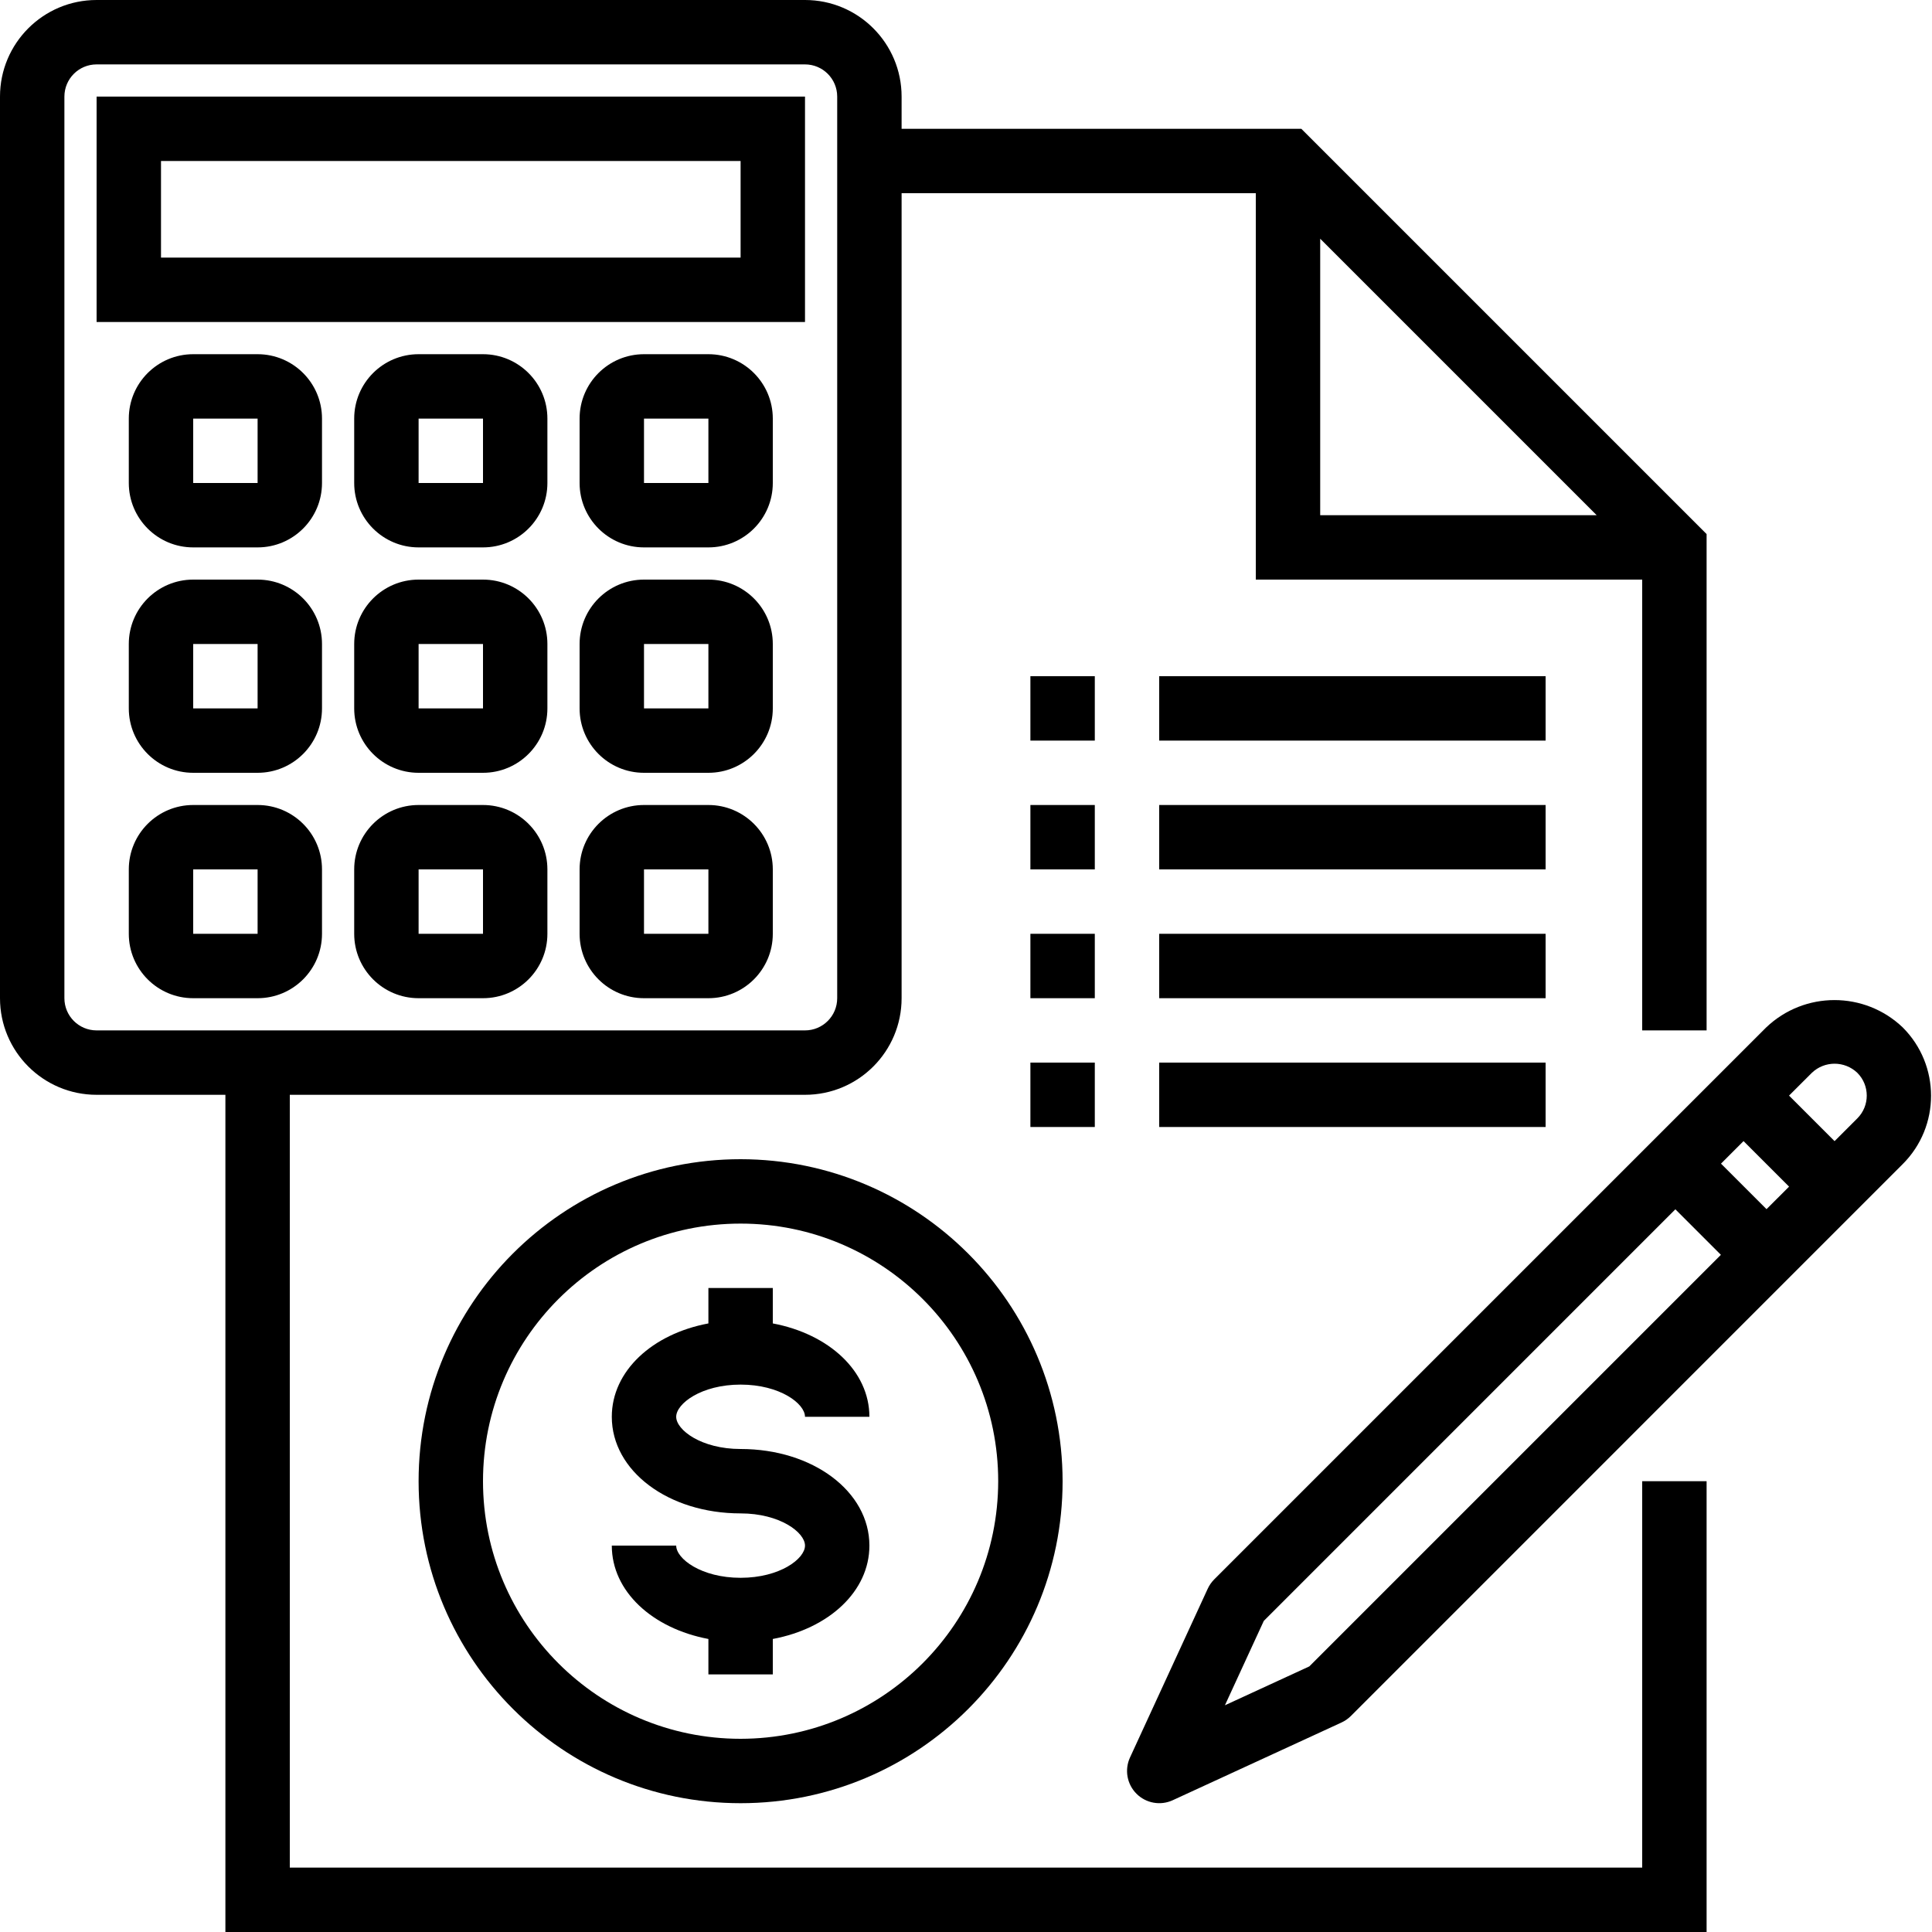
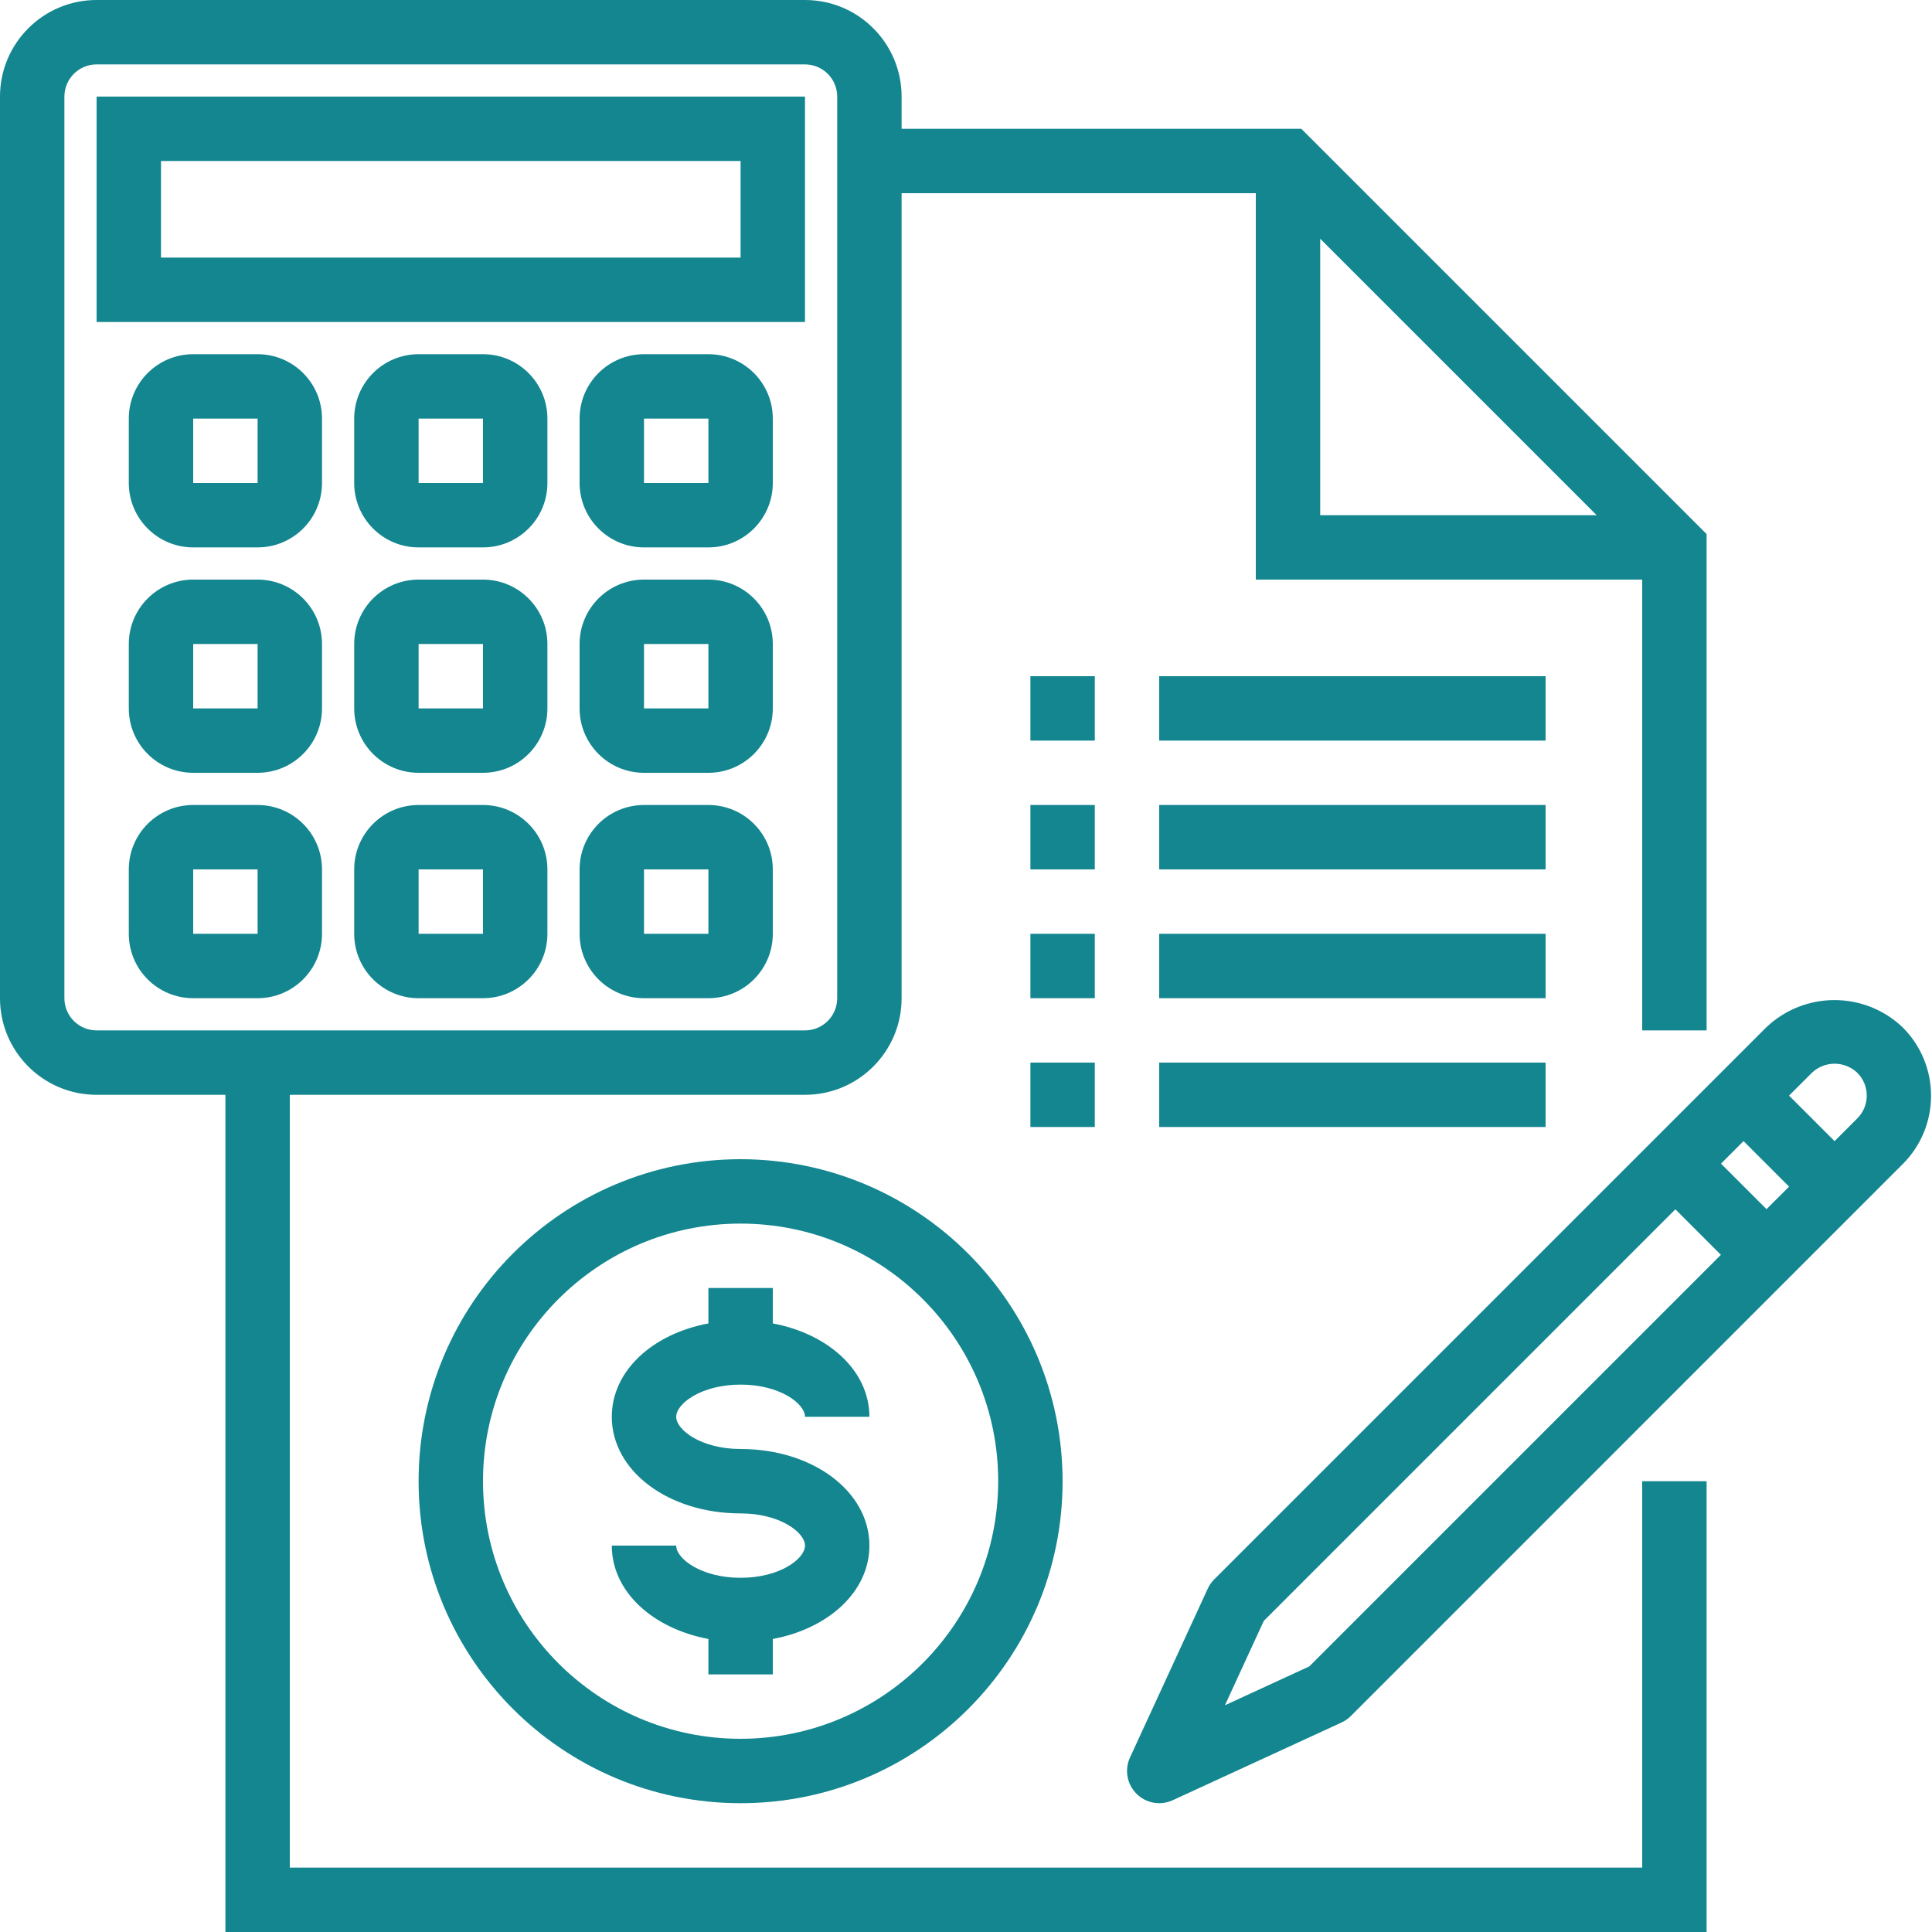
- <svg xmlns="http://www.w3.org/2000/svg" height="480pt" viewBox="0 0 480 480" width="480pt">
+ <svg xmlns="http://www.w3.org/2000/svg" height="480pt" viewBox="0 0 480 480" width="480pt" fill="#138690">
  <path d="m184 288c-44.184 0-80 35.816-80 80s35.816 80 80 80 80-35.816 80-80c-.047-44.164-35.836-79.953-80-80zm0 144c-35.348 0-64-28.652-64-64s28.652-64 64-64 64 28.652 64 64c-.039 35.328-28.672 63.961-64 64zm0 0" />
  <path d="m184 344c9.77 0 16 4.734 16 8h16c0-11.367-10.07-20.574-24-23.199v-8.801h-16v8.801c-13.93 2.605-24 11.816-24 23.199 0 13.465 14.055 24 32 24 9.77 0 16 4.734 16 8s-6.23 8-16 8-16-4.734-16-8h-16c0 11.367 10.07 20.574 24 23.199v8.801h16v-8.801c13.93-2.605 24-11.816 24-23.199 0-13.465-14.055-24-32-24-9.77 0-16-4.734-16-8s6.23-8 16-8zm0 0" />
  <path d="m408 464h-336v-192h128c13.254 0 24-10.746 24-24v-200h88v96h96v112h16v-123.312l-100.688-100.688h-99.312v-8c0-13.254-10.746-24-24-24h-176c-13.254 0-24 10.746-24 24v224c0 13.254 10.746 24 24 24h32v208h368v-112h-16zm-80-404.688 68.688 68.688h-68.688zm-312 188.688v-224c0-4.418 3.582-8 8-8h176c4.418 0 8 3.582 8 8v224c0 4.418-3.582 8-8 8h-176c-4.418 0-8-3.582-8-8zm0 0" />
  <path d="m256 200h16v16h-16zm0 0" />
  <path d="m288 200h96v16h-96zm0 0" />
  <path d="m256 168h16v16h-16zm0 0" />
  <path d="m288 168h96v16h-96zm0 0" />
  <path d="m256 232h16v16h-16zm0 0" />
  <path d="m288 232h96v16h-96zm0 0" />
  <path d="m256 264h16v16h-16zm0 0" />
  <path d="m288 264h96v16h-96zm0 0" />
  <path d="m200 24h-176v56h176zm-16 40h-144v-24h144zm0 0" />
  <path d="m64 88h-16c-8.836 0-16 7.164-16 16v16c0 8.836 7.164 16 16 16h16c8.836 0 16-7.164 16-16v-16c0-8.836-7.164-16-16-16zm-16 32v-16h16v16zm0 0" />
  <path d="m120 88h-16c-8.836 0-16 7.164-16 16v16c0 8.836 7.164 16 16 16h16c8.836 0 16-7.164 16-16v-16c0-8.836-7.164-16-16-16zm-16 32v-16h16v16zm0 0" />
  <path d="m176 88h-16c-8.836 0-16 7.164-16 16v16c0 8.836 7.164 16 16 16h16c8.836 0 16-7.164 16-16v-16c0-8.836-7.164-16-16-16zm-16 32v-16h16v16zm0 0" />
  <path d="m64 144h-16c-8.836 0-16 7.164-16 16v16c0 8.836 7.164 16 16 16h16c8.836 0 16-7.164 16-16v-16c0-8.836-7.164-16-16-16zm-16 32v-16h16v16zm0 0" />
  <path d="m120 144h-16c-8.836 0-16 7.164-16 16v16c0 8.836 7.164 16 16 16h16c8.836 0 16-7.164 16-16v-16c0-8.836-7.164-16-16-16zm-16 32v-16h16v16zm0 0" />
  <path d="m176 144h-16c-8.836 0-16 7.164-16 16v16c0 8.836 7.164 16 16 16h16c8.836 0 16-7.164 16-16v-16c0-8.836-7.164-16-16-16zm-16 32v-16h16v16zm0 0" />
  <path d="m64 200h-16c-8.836 0-16 7.164-16 16v16c0 8.836 7.164 16 16 16h16c8.836 0 16-7.164 16-16v-16c0-8.836-7.164-16-16-16zm-16 32v-16h16v16zm0 0" />
  <path d="m120 200h-16c-8.836 0-16 7.164-16 16v16c0 8.836 7.164 16 16 16h16c8.836 0 16-7.164 16-16v-16c0-8.836-7.164-16-16-16zm-16 32v-16h16v16zm0 0" />
  <path d="m176 200h-16c-8.836 0-16 7.164-16 16v16c0 8.836 7.164 16 16 16h16c8.836 0 16-7.164 16-16v-16c0-8.836-7.164-16-16-16zm-16 32v-16h16v16zm0 0" />
  <path d="m472.734 255.266c-9.496-9.066-24.438-9.066-33.934 0l-137.145 137.141c-.664.672-1.207 1.453-1.602 2.312l-19.312 41.938c-1.395 3.039-.75 6.629 1.617 8.992 2.363 2.367 5.953 3.012 8.992 1.617l41.938-19.312c.859-.395 1.641-.934 2.312-1.602l137.133-137.145c9.375-9.371 9.375-24.57 0-33.941zm-147.445 158.75-20.961 9.656 9.656-20.961 102.254-102.262 11.312 11.312zm113.598-113.602-11.312-11.309 5.602-5.602 11.312 11.312zm22.562-22.559-5.656 5.656-11.312-11.312 5.664-5.656c3.16-3.023 8.141-3.023 11.305 0 3.121 3.125 3.121 8.188 0 11.312zm0 0" />
</svg>
